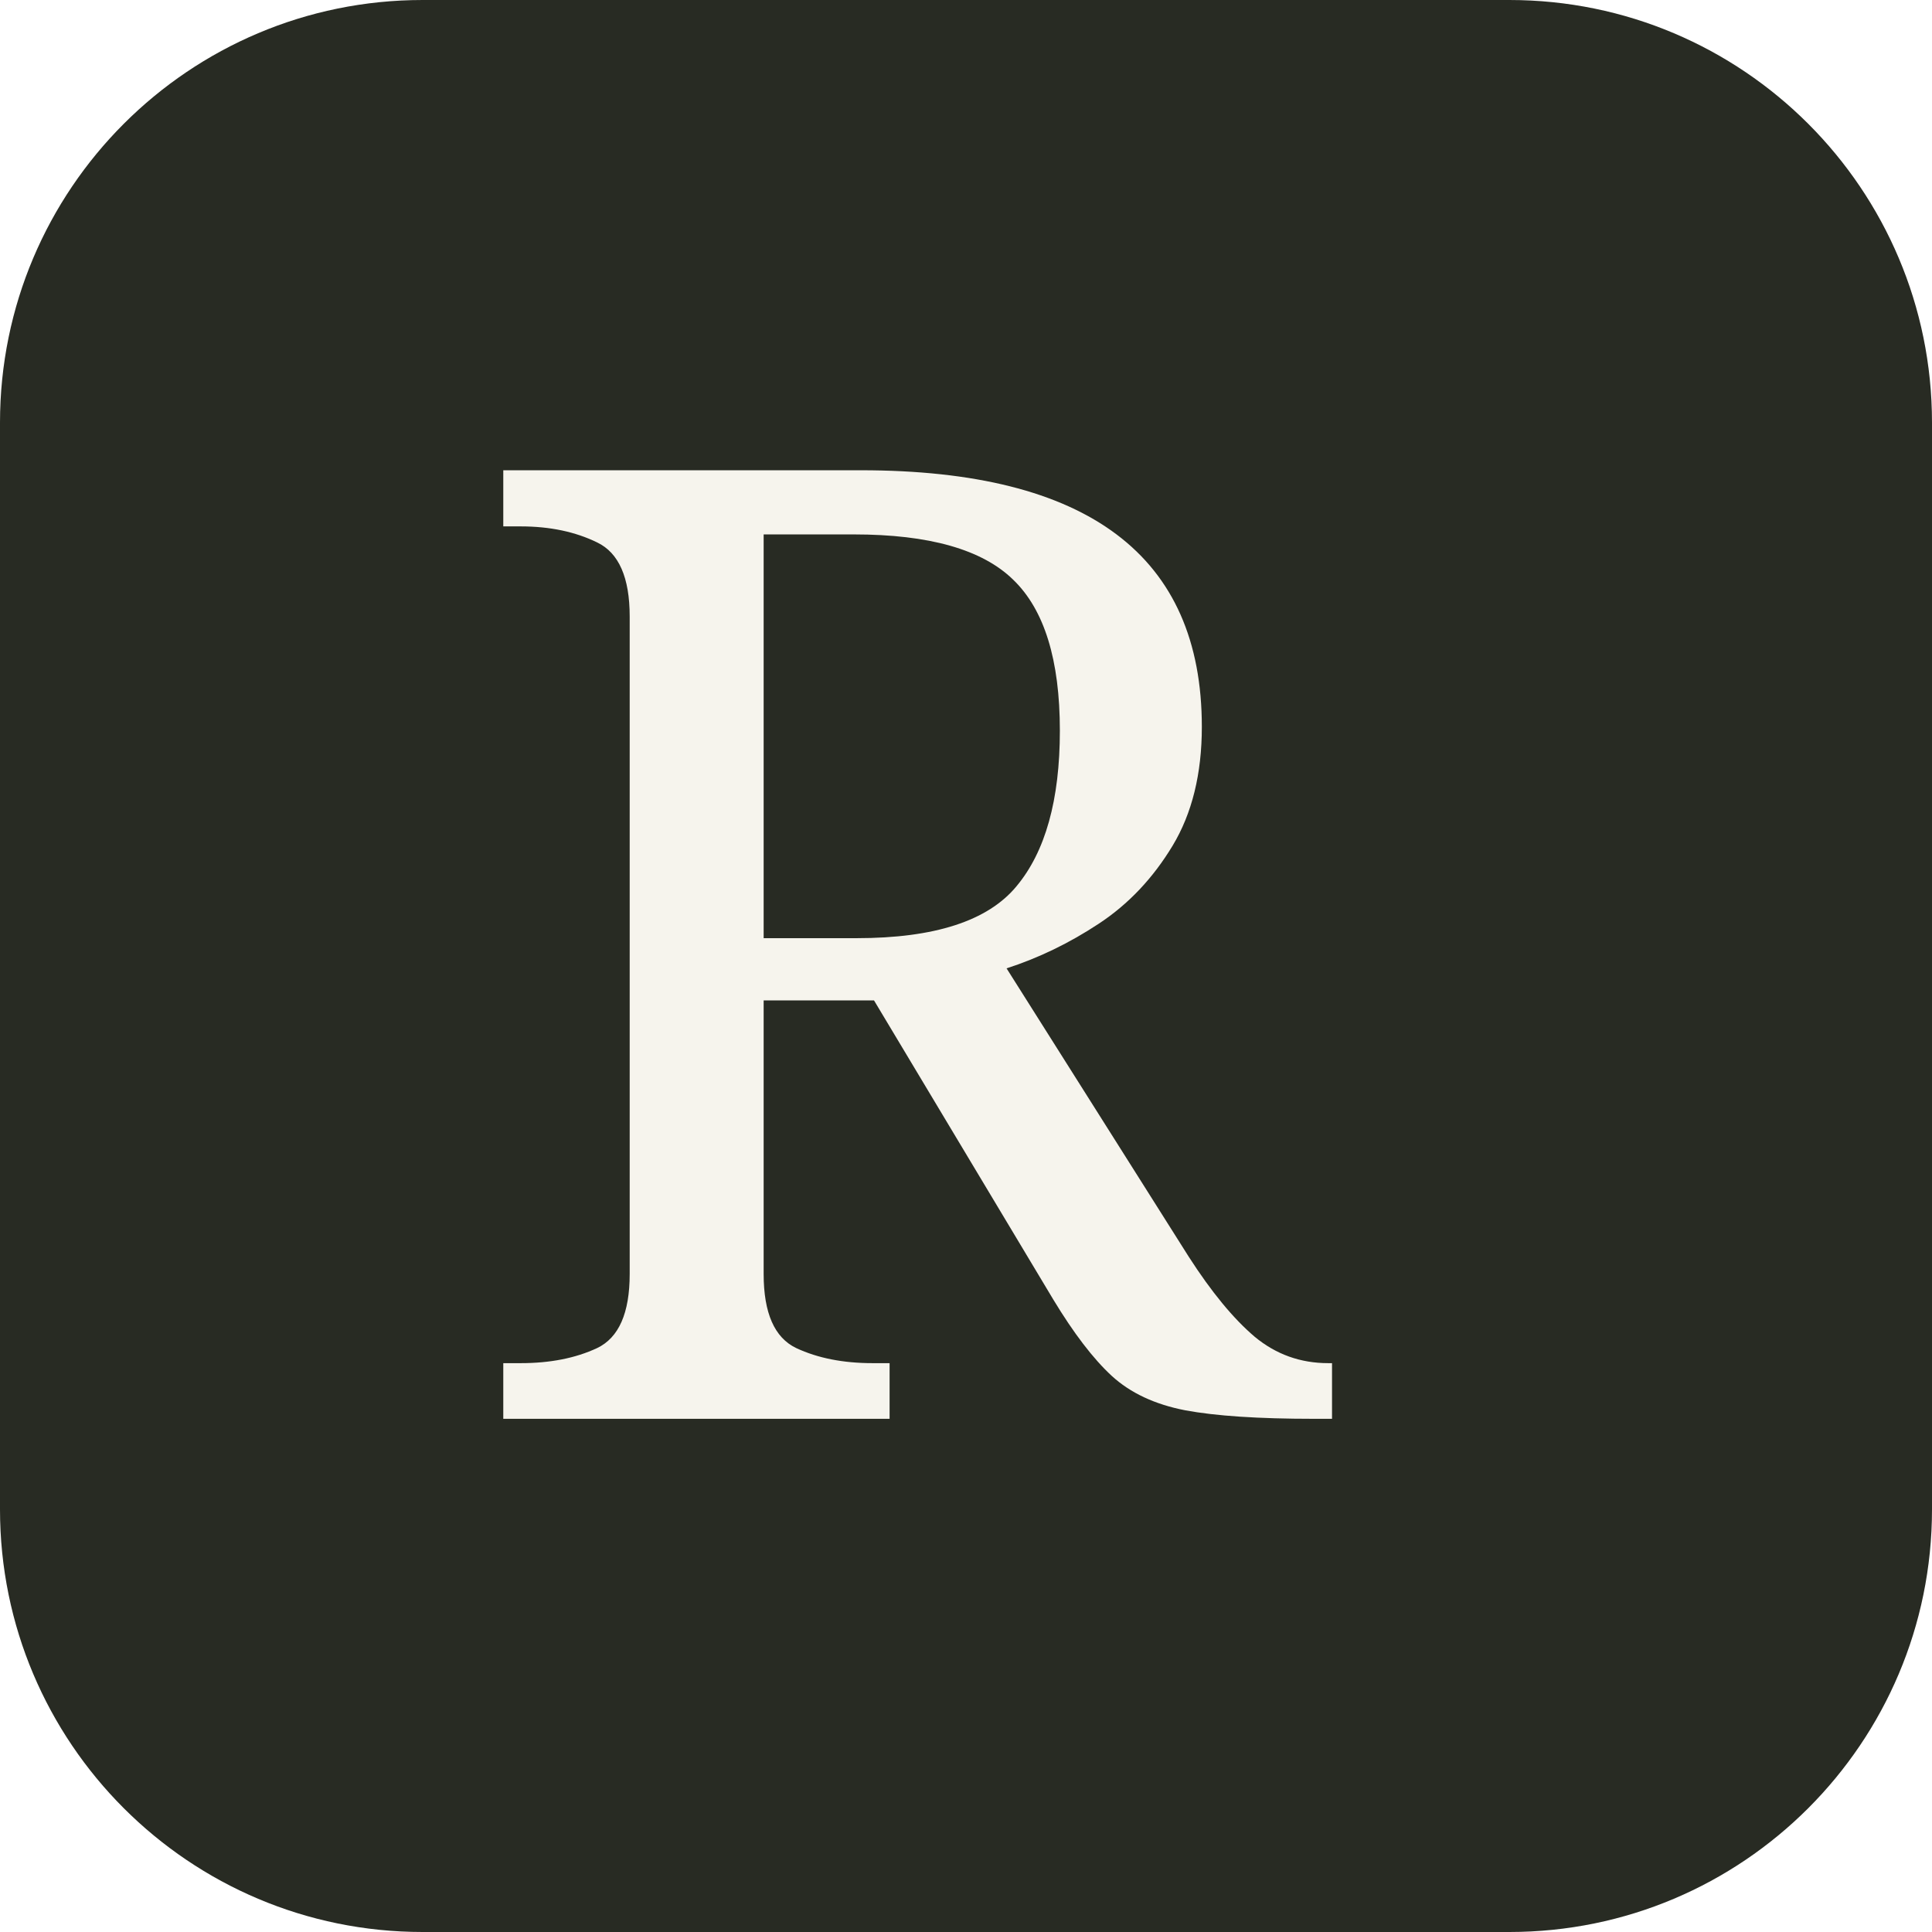
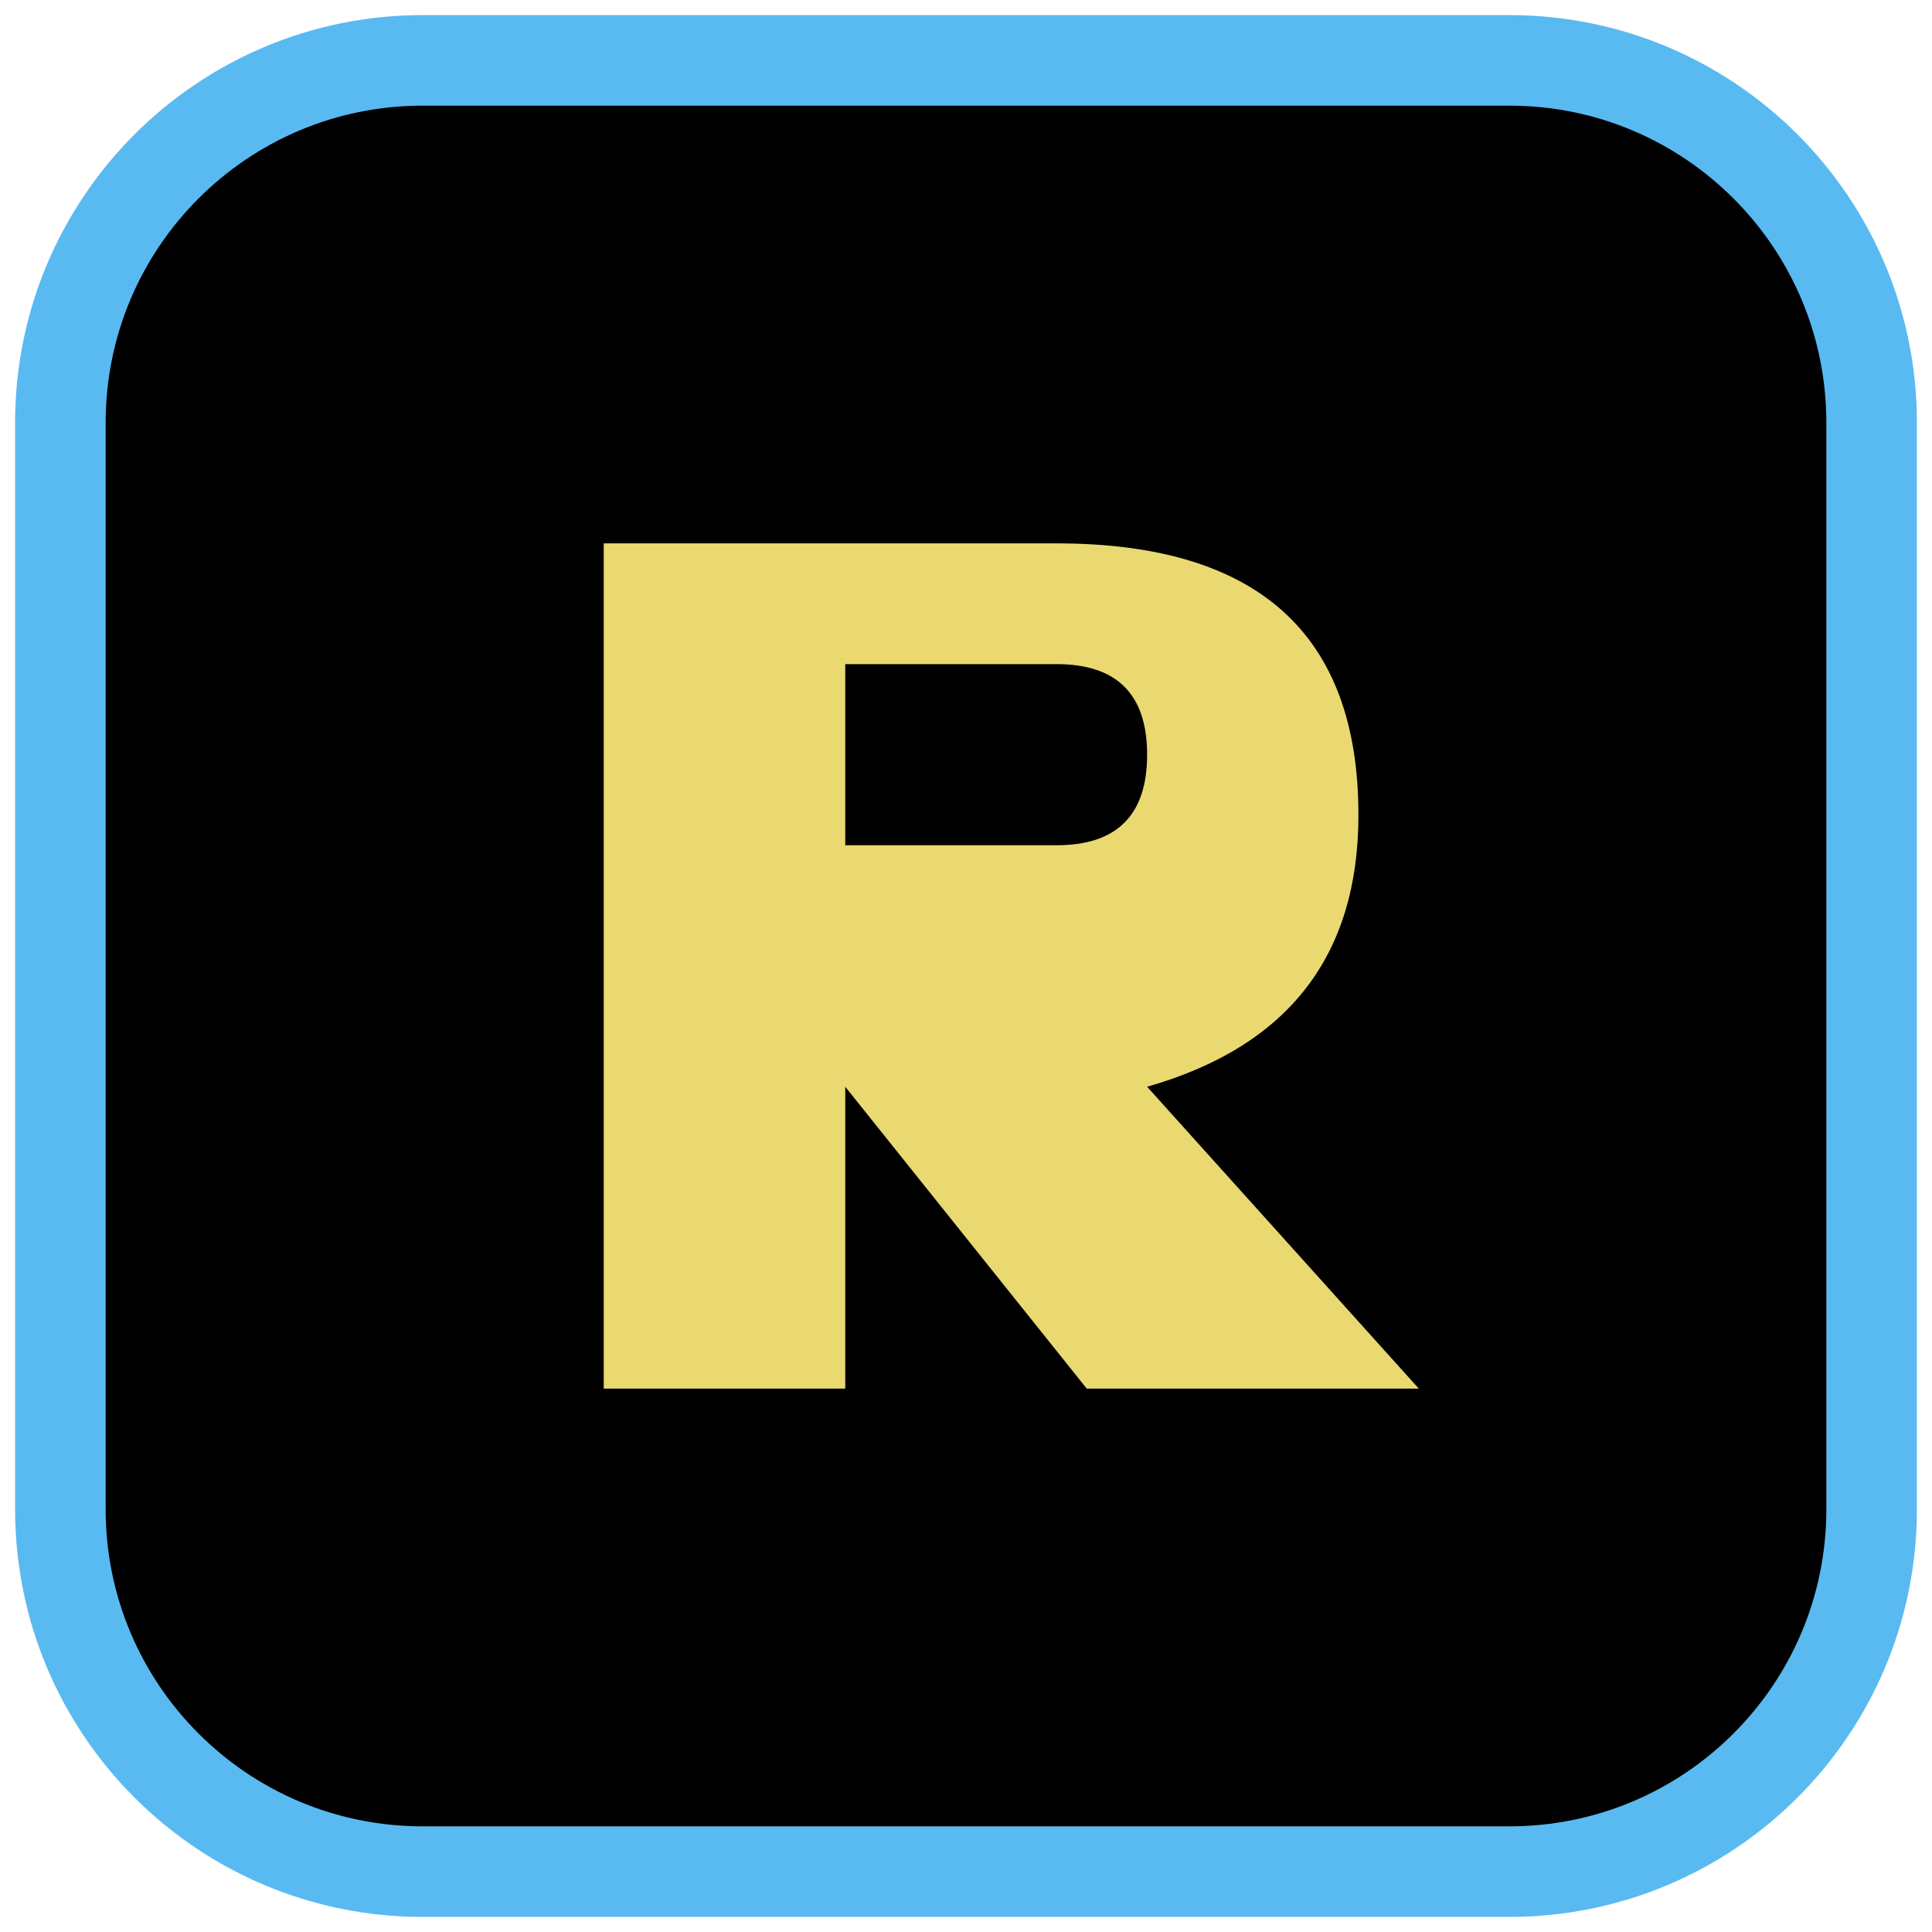
<svg xmlns="http://www.w3.org/2000/svg" viewBox="0 0 64 64">
-   <rect width="64" height="64" rx="14" fill="#282b23" />
-   <text x="15" y="47" font-family="Georgia,serif" font-size="44" fill="#f6f4ed">R</text>
+   <rect x="2" y="2" width="60" height="60" rx="12" fill="#000000" stroke="#59BAF1" stroke-width="3" />
+   <path d="M20 46V18h15q10 0 10 9 0 7-7 9l9 10H36l-8-10v10zm8-18h7q3 0 3-3t-3-3h-7z" fill="#EAD971" />
</svg>
